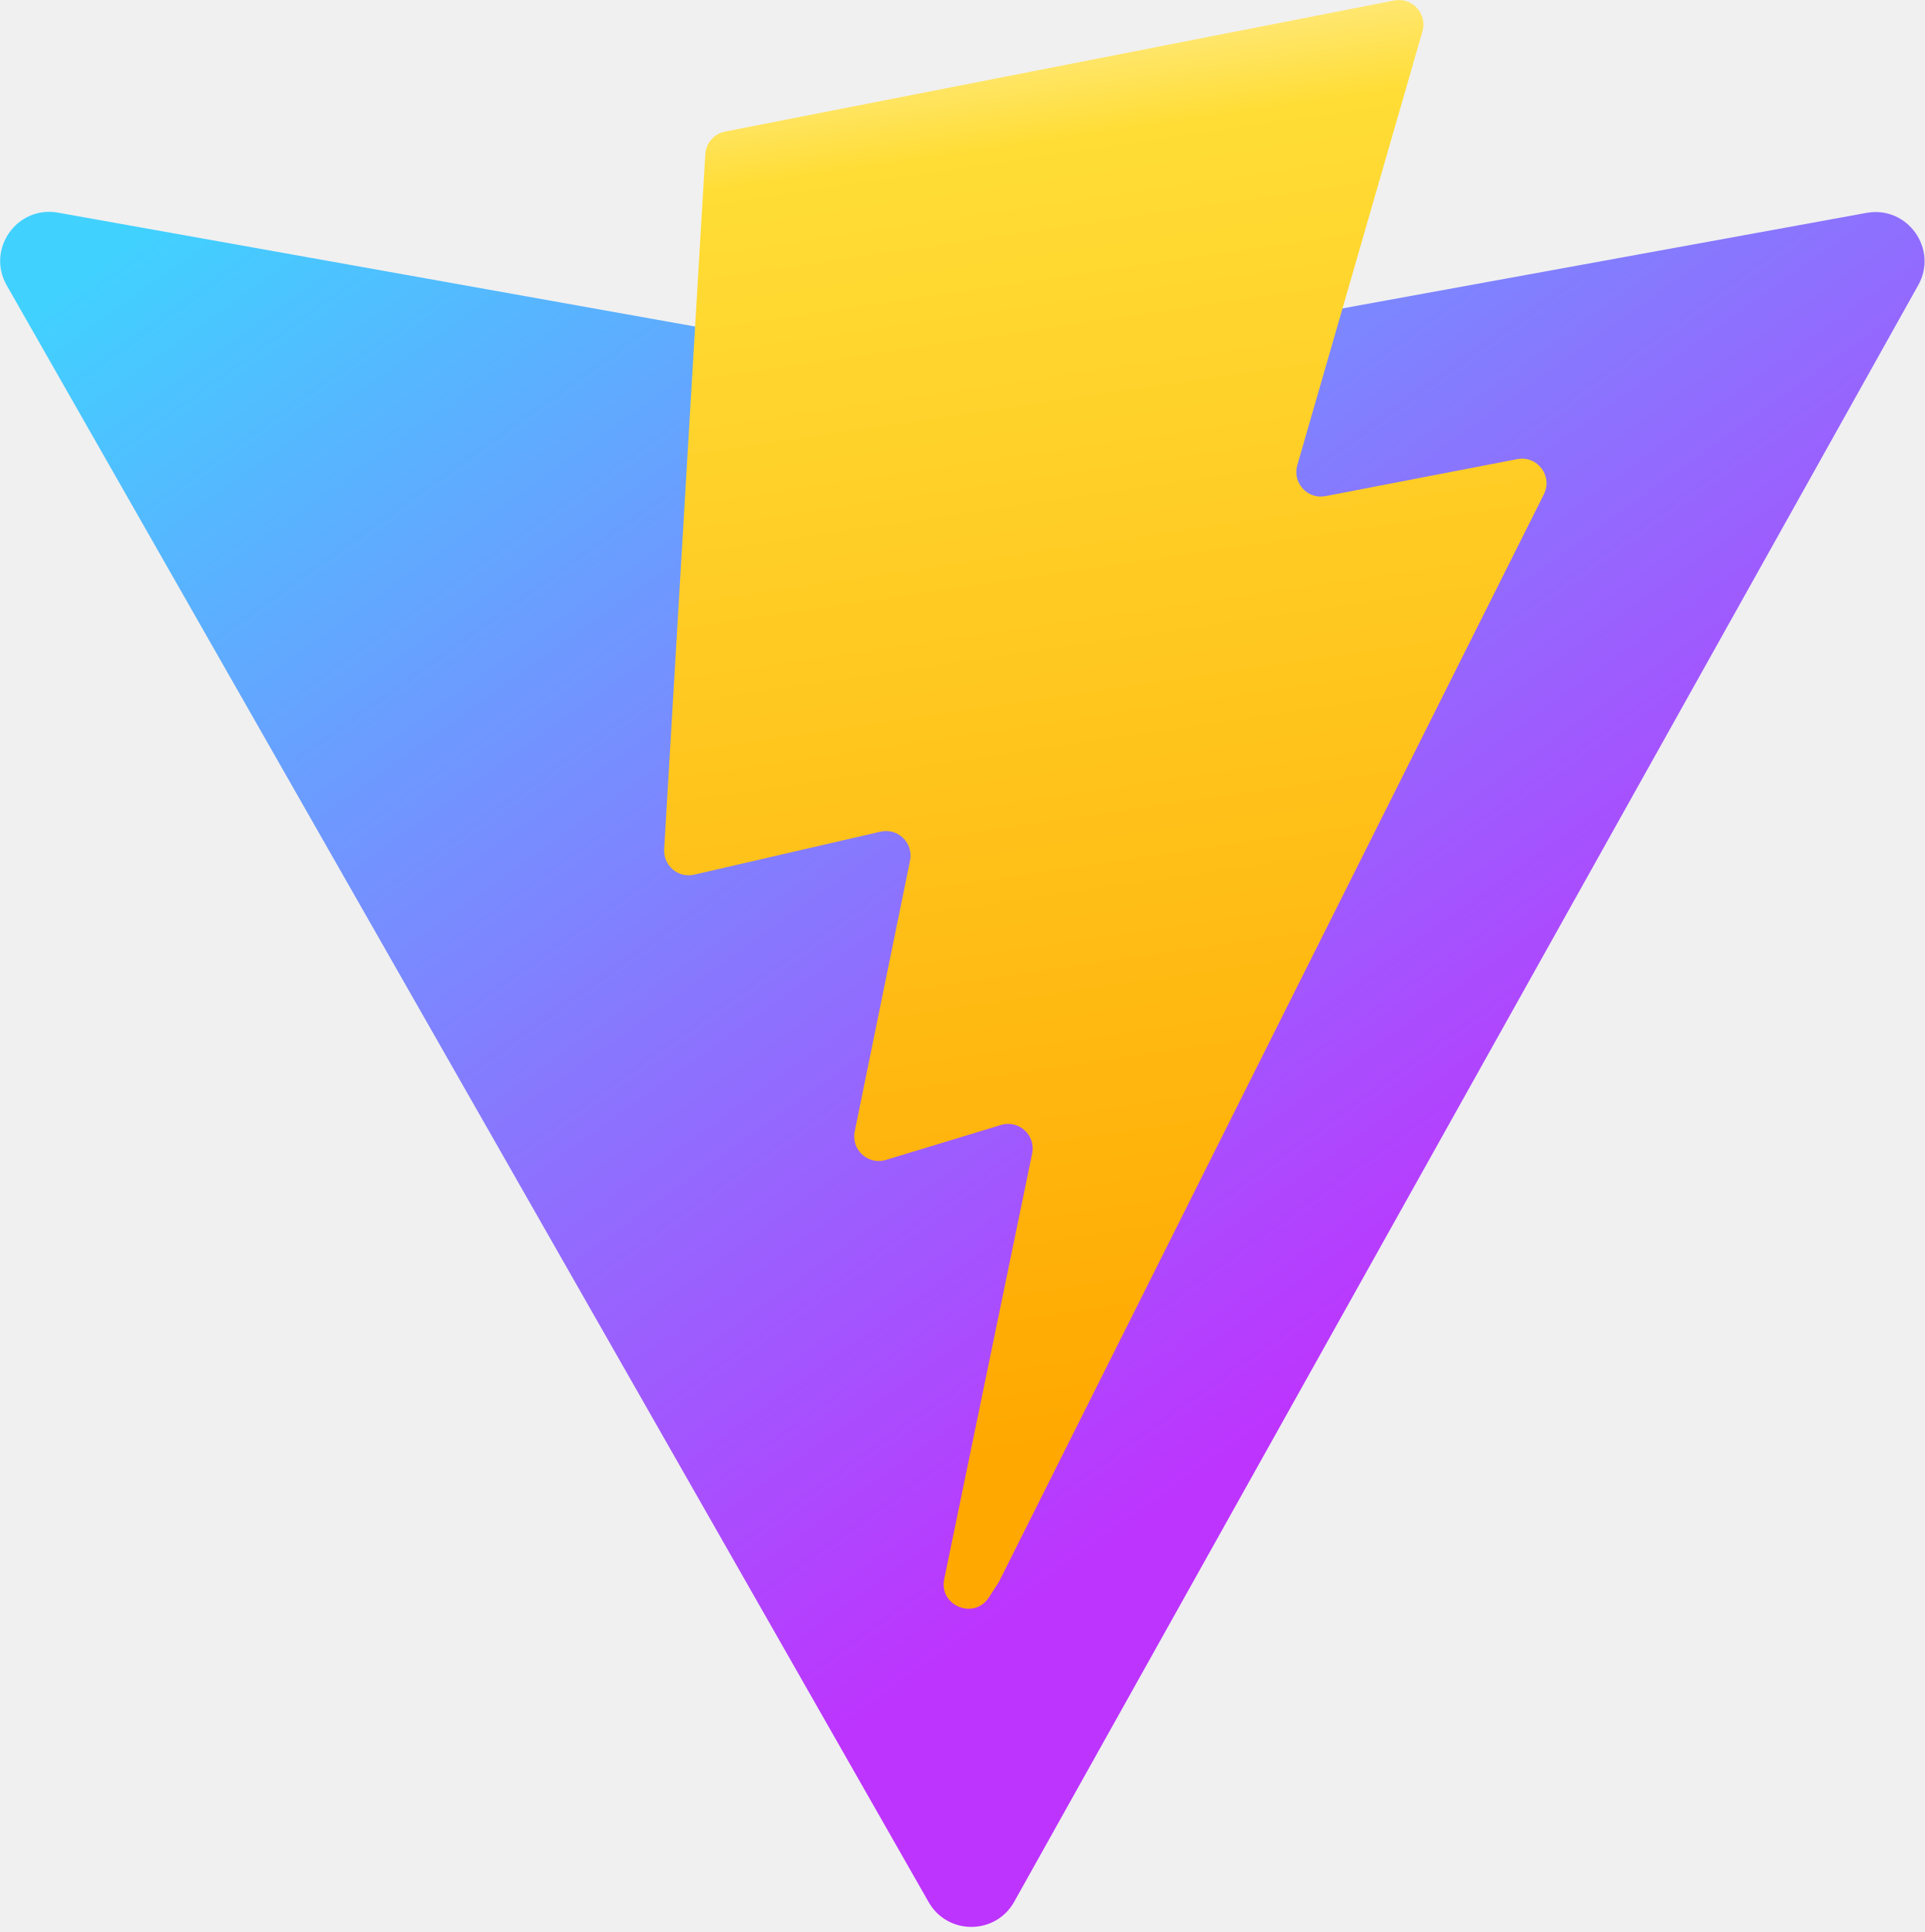
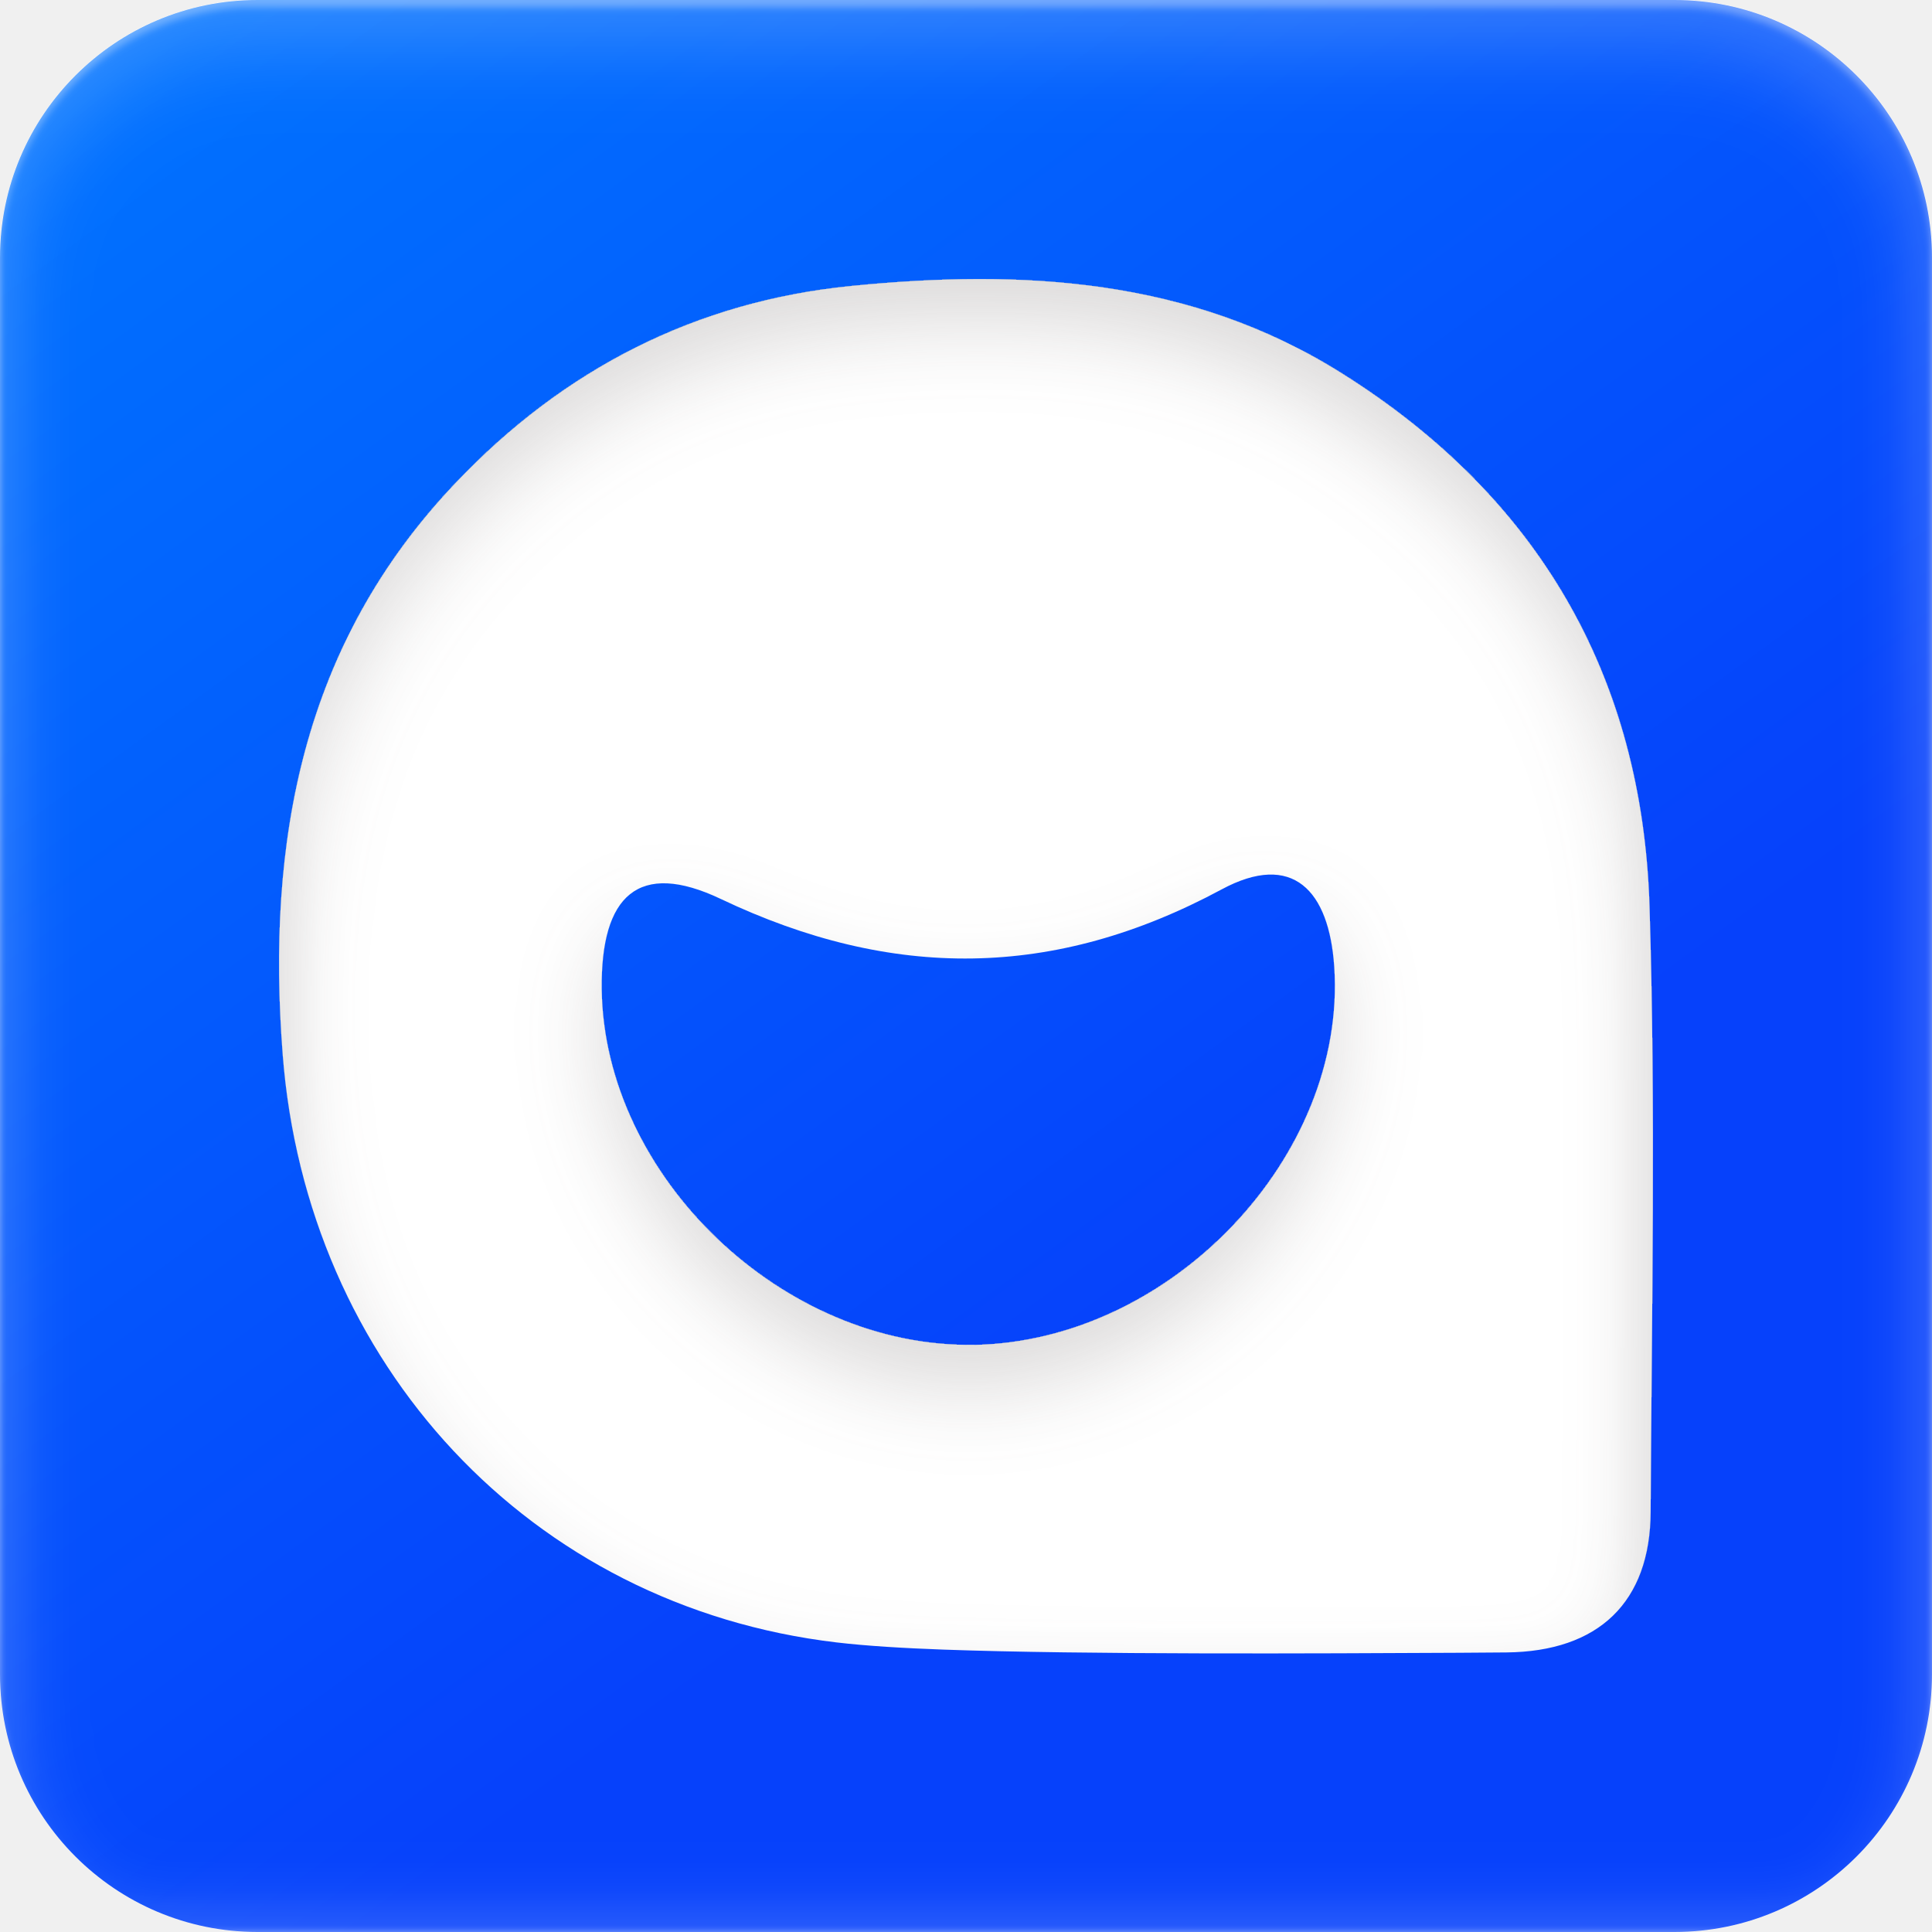
- <svg xmlns="http://www.w3.org/2000/svg" aria-hidden="true" role="img" class="iconify iconify--logos" width="31.88" height="32" preserveAspectRatio="xMidYMid meet" viewBox="0 0 256 257">
+ <svg xmlns="http://www.w3.org/2000/svg" width="270" height="270" viewBox="0 0 270 270" fill="none">
+   <g filter="url(#filter0_ii_2335_18746)">
+     <rect width="270" height="270" rx="36" fill="url(#paint0_linear_2335_18746)" />
+   </g>
+   <g filter="url(#filter1_ii_2335_18746)">
+     <path d="M210.518 230.93C223.411 230.807 230.616 223.918 230.677 211.291C230.831 183.076 231.398 154.845 230.524 126.661C229.528 94.442 214.918 69.341 187.446 52.127C166.32 38.871 142.865 37.597 119.026 39.96C97.242 42.108 78.768 51.59 63.653 67.515C42.205 90.069 37.223 117.67 39.507 147.343C42.834 190.594 74.031 224.47 116.926 229.533C121.092 230.026 126.336 230.338 131.863 230.536C151.732 231.248 183.971 231.075 203.853 230.978C206.075 230.967 208.296 230.951 210.518 230.93ZM136.196 187.947C136.196 187.943 136.193 187.94 136.188 187.94C109.532 188.457 84.41 164.493 84.088 138.229C83.935 125.111 89.254 120.171 100.737 125.633C124.652 137.002 147.341 136.879 170.72 124.298C180.654 118.944 185.744 124.436 186.464 135.084C188.243 161.517 163.749 187.413 136.204 187.955C136.2 187.955 136.196 187.951 136.196 187.947Z" fill="white" />
+   </g>
  <defs>
-     <linearGradient id="IconifyId1813088fe1fbc01fb466" x1="-.828%" x2="57.636%" y1="7.652%" y2="78.411%">
-       <stop offset="0%" stop-color="#41D1FF" />
-       <stop offset="100%" stop-color="#BD34FE" />
-     </linearGradient>
-     <linearGradient id="IconifyId1813088fe1fbc01fb467" x1="43.376%" x2="50.316%" y1="2.242%" y2="89.03%">
-       <stop offset="0%" stop-color="#FFEA83" />
-       <stop offset="8.333%" stop-color="#FFDD35" />
-       <stop offset="100%" stop-color="#FFA800" />
+     <filter id="filter0_ii_2335_18746" x="0" y="0" width="270" height="276" filterUnits="userSpaceOnUse" color-interpolation-filters="sRGB">
+       <feFlood flood-opacity="0" result="BackgroundImageFix" />
+       <feBlend mode="normal" in="SourceGraphic" in2="BackgroundImageFix" result="shape" />
+       <feColorMatrix in="SourceAlpha" type="matrix" values="0 0 0 0 0 0 0 0 0 0 0 0 0 0 0 0 0 0 127 0" result="hardAlpha" />
+       <feOffset dy="1" />
+       <feGaussianBlur stdDeviation="0.5" />
+       <feComposite in2="hardAlpha" operator="arithmetic" k2="-1" k3="1" />
+       <feColorMatrix type="matrix" values="0 0 0 0 1 0 0 0 0 1 0 0 0 0 1 0 0 0 0.32 0" />
+       <feBlend mode="normal" in2="shape" result="effect1_innerShadow_2335_18746" />
+       <feColorMatrix in="SourceAlpha" type="matrix" values="0 0 0 0 0 0 0 0 0 0 0 0 0 0 0 0 0 0 127 0" result="hardAlpha" />
+       <feOffset dy="6" />
+       <feGaussianBlur stdDeviation="6" />
+       <feComposite in2="hardAlpha" operator="arithmetic" k2="-1" k3="1" />
+       <feColorMatrix type="matrix" values="0 0 0 0 1 0 0 0 0 1 0 0 0 0 1 0 0 0 0.2 0" />
+       <feBlend mode="normal" in2="effect1_innerShadow_2335_18746" result="effect2_innerShadow_2335_18746" />
+     </filter>
+     <filter id="filter1_ii_2335_18746" x="39" y="39" width="192" height="198.069" filterUnits="userSpaceOnUse" color-interpolation-filters="sRGB">
+       <feFlood flood-opacity="0" result="BackgroundImageFix" />
+       <feBlend mode="normal" in="SourceGraphic" in2="BackgroundImageFix" result="shape" />
+       <feColorMatrix in="SourceAlpha" type="matrix" values="0 0 0 0 0 0 0 0 0 0 0 0 0 0 0 0 0 0 127 0" result="hardAlpha" />
+       <feOffset dy="1" />
+       <feGaussianBlur stdDeviation="0.5" />
+       <feComposite in2="hardAlpha" operator="arithmetic" k2="-1" k3="1" />
+       <feColorMatrix type="matrix" values="0 0 0 0 1 0 0 0 0 1 0 0 0 0 1 0 0 0 0.32 0" />
+       <feBlend mode="normal" in2="shape" result="effect1_innerShadow_2335_18746" />
+       <feColorMatrix in="SourceAlpha" type="matrix" values="0 0 0 0 0 0 0 0 0 0 0 0 0 0 0 0 0 0 127 0" result="hardAlpha" />
+       <feOffset dy="6" />
+       <feGaussianBlur stdDeviation="6" />
+       <feComposite in2="hardAlpha" operator="arithmetic" k2="-1" k3="1" />
+       <feColorMatrix type="matrix" values="0 0 0 0 0.31 0 0 0 0 0.275 0 0 0 0 0.275 0 0 0 0.2 0" />
+       <feBlend mode="normal" in2="effect1_innerShadow_2335_18746" result="effect2_innerShadow_2335_18746" />
+     </filter>
+     <linearGradient id="paint0_linear_2335_18746" x1="135" y1="209.5" x2="-9.5" y2="10.5" gradientUnits="userSpaceOnUse">
+       <stop stop-color="#0641FB" />
+       <stop offset="1" stop-color="#0075FF" />
+       <stop offset="1" stop-color="white" />
    </linearGradient>
  </defs>
-   <path fill="url(#IconifyId1813088fe1fbc01fb466)" d="M255.153 37.938L134.897 252.976c-2.483 4.44-8.862 4.466-11.382.048L.875 37.958c-2.746-4.814 1.371-10.646 6.827-9.67l120.385 21.517a6.537 6.537 0 0 0 2.322-.004l117.867-21.483c5.438-.991 9.574 4.796 6.877 9.62Z" />
-   <path fill="url(#IconifyId1813088fe1fbc01fb467)" d="M185.432.063L96.44 17.501a3.268 3.268 0 0 0-2.634 3.014l-5.474 92.456a3.268 3.268 0 0 0 3.997 3.378l24.777-5.718c2.318-.535 4.413 1.507 3.936 3.838l-7.361 36.047c-.495 2.426 1.782 4.5 4.151 3.78l15.304-4.649c2.372-.72 4.652 1.36 4.15 3.788l-11.698 56.621c-.732 3.542 3.979 5.473 5.943 2.437l1.313-2.028l72.516-144.72c1.215-2.423-.88-5.186-3.54-4.672l-25.505 4.922c-2.396.462-4.435-1.77-3.759-4.114l16.646-57.705c.677-2.35-1.37-4.583-3.769-4.113Z" />
</svg>
